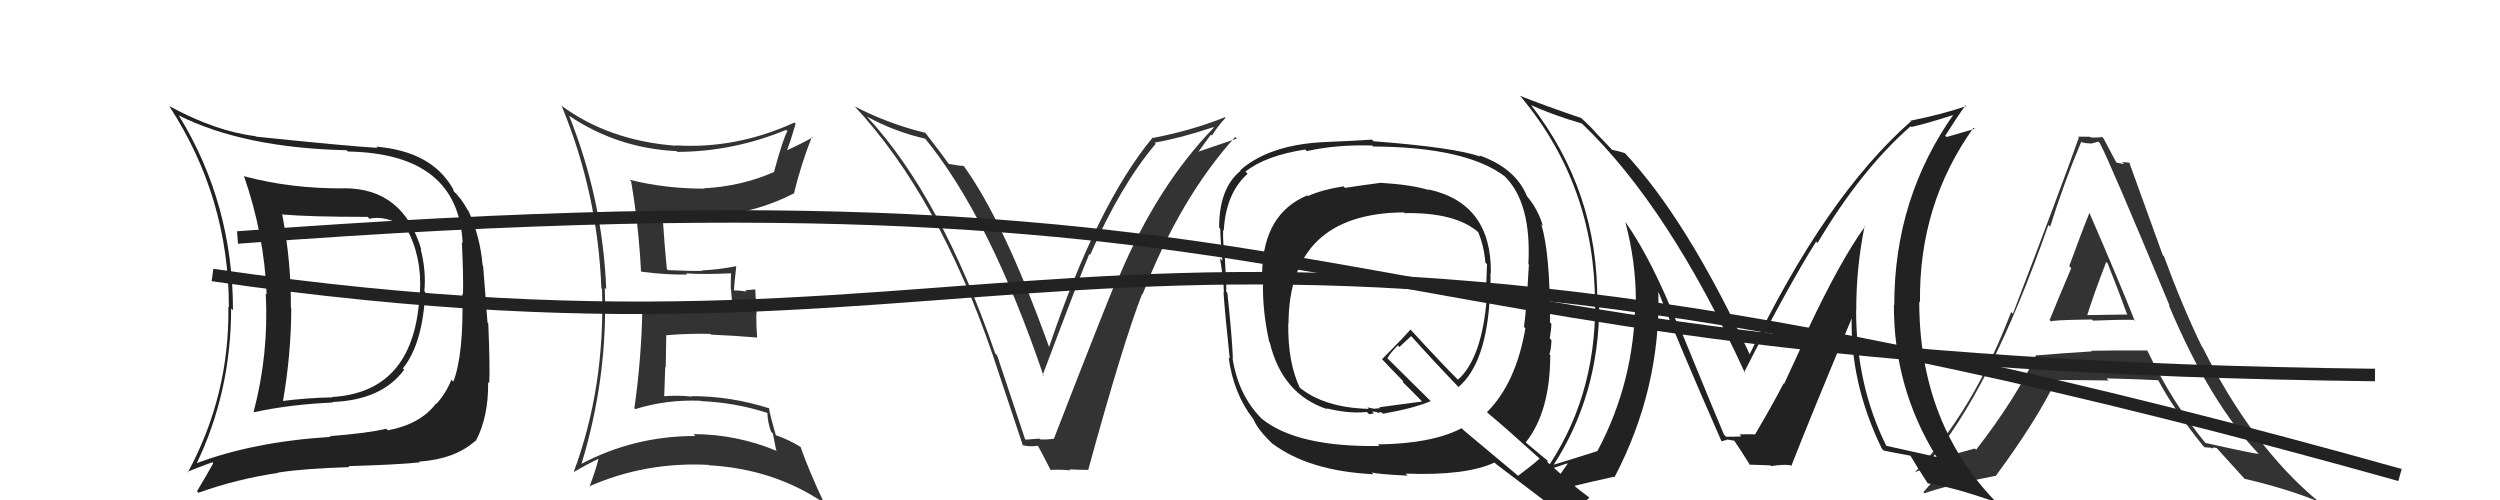
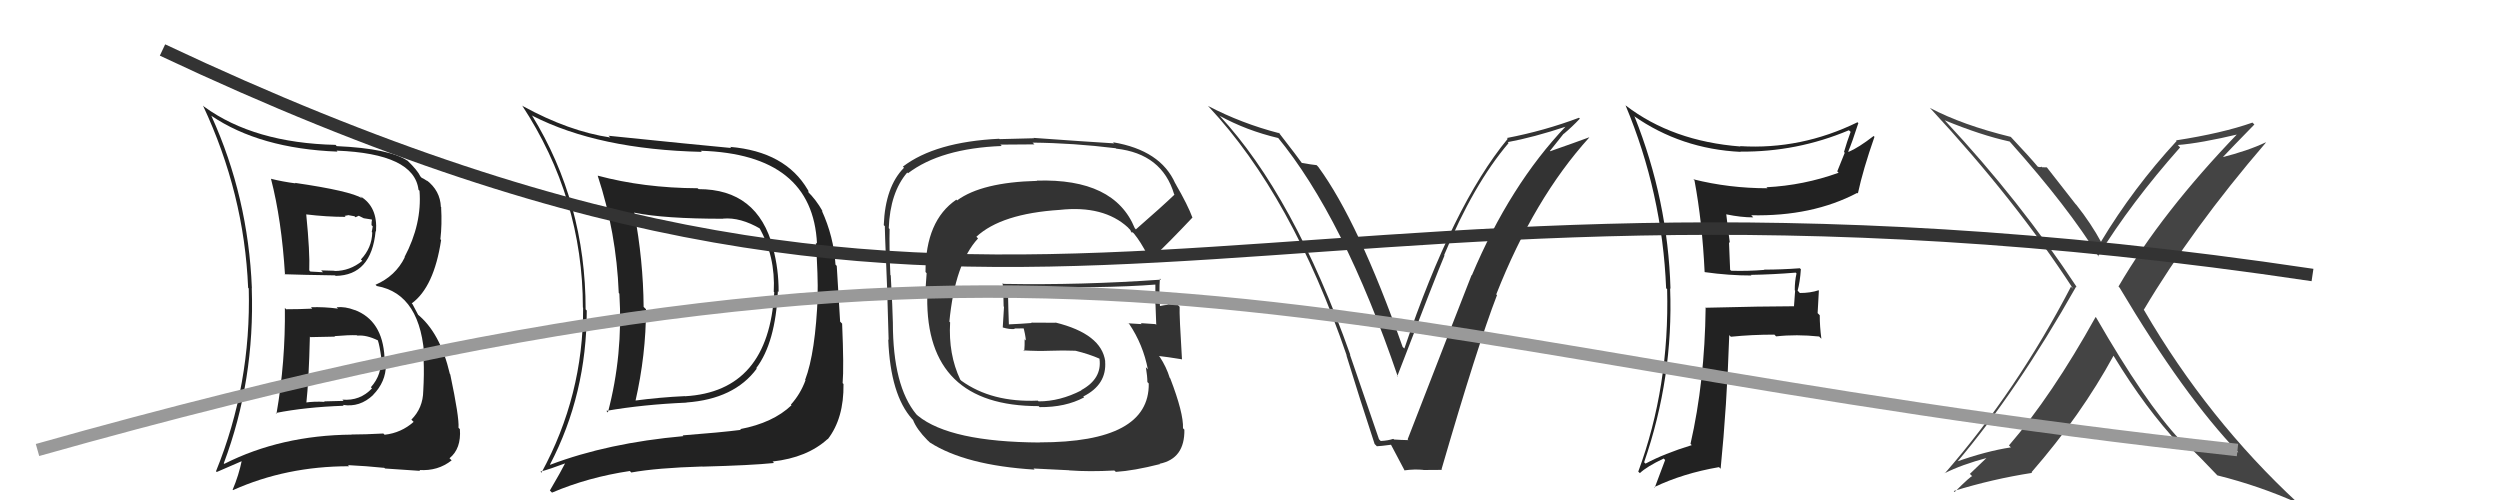
<svg xmlns="http://www.w3.org/2000/svg" width="200" height="40" viewBox="0,0,200,40">
-   <path fill="#333" d="M82.13 35.24L82.00 35.12L79.77 28.43L79.62 28.28Q75.28 15.71 69.34 9.31L69.26 9.24L69.33 9.31Q71.47 10.50 74.06 11.11L74.01 11.05L73.91 10.96Q79.17 17.35 83.50 30.11L83.49 30.09L83.41 30.01Q86.46 21.91 87.15 20.31L87.21 20.37L87.22 20.38Q89.65 14.81 92.46 11.50L92.30 11.34L92.37 11.41Q94.45 11.05 97.07 10.17L97.15 10.25L97.11 10.21Q92.59 14.86 89.54 22.10L89.47 22.03L89.47 22.02Q87.99 25.61 84.30 35.13L84.42 35.24L84.28 35.10Q83.78 35.18 83.21 35.15L83.13 35.06L83.16 35.09Q82.63 35.14 82.06 35.17ZM87.06 37.59L87.12 37.64L87.06 37.58Q89.81 27.54 91.37 23.51L91.43 23.57L91.41 23.54Q94.40 15.84 98.81 10.96L98.96 11.11L98.94 11.09Q97.88 11.44 95.79 12.16L95.83 12.20L96.87 10.77L96.95 10.85Q97.43 10.08 98.04 9.43L98.03 9.41L97.99 9.38Q95.27 10.46 92.26 11.03L92.24 11.01L92.22 11.00Q87.81 16.29 83.93 27.75L83.90 27.73L83.92 27.74Q80.27 17.62 77.07 13.24L77.09 13.26L77.11 13.28Q76.79 13.27 75.92 13.12L75.89 13.09L75.84 13.03Q75.56 12.61 73.97 10.55L74.04 10.63L74.05 10.63Q71.09 9.92 68.39 8.52L68.29 8.42L68.31 8.44Q75.05 15.64 79.43 28.43L79.29 28.29L79.43 28.43Q80.65 32.09 81.84 35.67L81.70 35.53L81.76 35.59Q82.24 35.77 83.08 35.66L82.90 35.47L82.98 35.56Q83.39 36.31 84.07 37.64L84.12 37.68L84.03 37.59Q84.90 37.55 85.62 37.63L85.51 37.51L85.54 37.55Q86.31 37.59 87.07 37.59Z" />
-   <path fill="#333" d="M45.62 9.37L45.64 9.39L45.48 9.23Q49.36 11.86 54.12 12.09L54.11 12.08L54.19 12.15Q58.63 12.14 62.89 10.39L63.06 10.56L63.00 10.49Q62.68 10.97 61.92 13.75L62.04 13.88L61.92 13.76Q59.30 14.91 56.33 15.06L56.21 14.94L56.36 15.09Q53.25 15.10 50.36 14.38L50.40 14.42L50.49 14.51Q51.09 18.04 51.28 21.69L51.21 21.62L51.33 21.74Q53.37 22.00 54.97 21.96L54.92 21.91L54.89 21.87Q56.20 21.97 58.60 21.86L58.50 21.76L58.49 21.75Q58.46 22.40 58.46 23.09L58.48 23.11L58.59 24.55L58.51 24.47Q56.06 24.41 51.26 24.49L51.27 24.50L51.39 24.63Q51.32 28.66 50.75 32.66L50.76 32.67L50.82 32.73Q53.31 31.95 56.05 32.06L56.08 32.09L56.08 32.09Q58.82 32.20 61.41 33.04L61.35 32.98L61.39 33.03Q61.41 33.77 61.68 34.53L61.83 34.68L62.09 36.00L62.16 36.08Q58.91 34.73 55.48 34.73L55.63 34.88L55.63 34.88Q50.75 34.87 46.49 37.12L46.50 37.13L46.51 37.14Q48.65 30.14 48.38 23.02L48.55 23.19L48.50 23.14Q48.21 15.96 45.54 9.29ZM45.84 37.69L45.90 37.75L45.91 37.76Q47.16 37.03 47.92 36.69L47.94 36.70L47.89 36.66Q47.72 37.43 47.15 38.96L47.14 38.95L47.11 38.92Q51.63 36.93 56.69 37.19L56.78 37.28L56.71 37.22Q61.88 37.51 65.88 40.21L65.98 40.31L65.96 40.30Q64.72 37.69 64.04 35.74L64.02 35.73L64.04 35.75Q63.07 35.16 62.08 34.82L62.05 34.78L62.06 34.80Q61.65 33.40 61.50 32.60L61.53 32.63L61.58 32.68Q58.50 31.69 55.34 31.69L55.29 31.64L55.38 31.73Q54.10 31.60 52.96 31.71L53.14 31.89L53.13 31.88Q53.18 30.56 53.22 29.34L53.26 29.39L53.30 26.83L53.28 26.82Q55.04 26.67 56.83 26.71L56.82 26.70L56.89 26.77Q58.75 26.85 60.54 27.00L60.47 26.93L60.57 27.03Q60.50 26.08 60.50 25.13L60.53 25.15L60.42 23.15L59.62 23.22L59.72 23.32Q59.14 23.23 58.68 23.23L58.82 23.37L58.71 23.26Q58.75 22.61 58.90 21.32L58.95 21.37L58.88 21.30Q57.34 21.59 56.16 21.63L56.10 21.57L56.21 21.67Q55.27 21.69 53.44 21.61L53.30 21.47L53.35 21.52Q53.19 20.03 53.00 17.21L53.04 17.25L53.06 17.27Q54.18 17.47 55.17 17.47L55.05 17.35L55.09 17.40Q59.80 17.38 63.49 15.48L63.60 15.59L63.51 15.50Q64.08 13.14 64.96 10.93L64.95 10.92L65.02 10.99Q63.61 11.75 62.77 12.10L62.72 12.05L62.89 12.21Q63.20 11.45 63.65 9.89L63.48 9.72L63.56 9.80Q58.91 11.93 54.04 11.63L53.98 11.56L54.08 11.66Q48.69 11.26 44.84 8.40L44.82 8.38L44.95 8.52Q47.81 15.44 48.11 23.06L48.16 23.11L48.16 23.11Q48.42 30.97 45.90 37.75Z" />
-   <path fill="#222" d="M110.36 14.59L110.44 14.67L110.40 14.63Q108.55 14.88 107.60 15.03L107.52 14.94L107.48 14.91Q105.85 15.15 104.64 15.68L104.71 15.76L104.59 15.63Q101.08 17.08 100.97 21.76L100.98 21.77L101.08 21.87Q100.89 24.43 101.54 27.36L101.70 27.52L101.58 27.39Q102.58 31.56 106.20 32.74L106.01 32.55L106.14 32.67Q107.91 33.11 109.35 32.96L109.53 33.14L109.92 33.07L109.77 32.92Q109.97 32.93 110.16 32.97L110.21 33.02L110.22 33.03Q110.35 33.01 110.50 32.97L110.64 33.10L110.63 33.10Q113.09 32.67 114.46 32.09L114.61 32.24L111.03 28.70L110.99 28.66Q111.22 28.24 111.83 27.63L111.95 27.76L112.90 26.88L112.77 26.75Q114.65 28.85 116.63 30.91L116.68 30.96L116.68 30.96Q118.92 29.05 119.19 23.68L119.26 23.75L119.24 23.74Q119.24 22.75 119.24 21.84L119.27 21.86L119.27 21.86Q119.34 16.26 114.27 15.15L114.27 15.15L114.33 15.21Q112.90 14.77 110.39 14.62ZM123.11 36.63L123.23 36.75L123.17 36.69Q122.63 37.18 121.45 38.06L121.47 38.08L117.13 34.45L116.93 34.26Q114.50 35.51 110.23 35.55L110.28 35.61L110.36 35.68Q103.80 35.78 100.98 33.53L100.89 33.44L100.92 33.48Q99.06 31.61 98.60 28.64L98.64 28.68L98.63 28.67Q98.57 27.01 98.19 23.43L98.07 23.31L98.10 23.35Q98.12 22.64 98.00 20.89L97.98 20.87L98.01 20.89Q97.81 19.29 97.85 18.41L97.96 18.52L97.90 18.46Q98.06 15.47 99.81 13.90L99.74 13.83L99.64 13.73Q101.22 12.46 104.42 11.96L104.43 11.97L104.55 12.09Q106.87 11.56 109.77 11.64L109.77 11.64L109.85 11.72Q117.28 11.76 120.40 14.12L120.38 14.11L120.37 14.10Q122.53 16.22 122.27 21.13L122.43 21.29L122.31 21.18Q122.11 24.82 121.92 26.15L122.01 26.24L122.03 26.26Q121.28 30.65 118.96 32.97L119.02 33.04L119.07 33.08Q120.41 34.19 123.15 36.67ZM118.33 12.43L118.45 12.55L118.43 12.53Q116.40 11.80 109.89 11.30L109.88 11.29L109.76 11.17Q108.44 11.26 105.66 11.38L105.70 11.42L105.67 11.38Q101.47 11.64 99.22 13.62L99.29 13.69L99.26 13.65Q97.53 15.04 97.53 18.20L97.63 18.31L97.62 18.30Q97.63 19.15 97.79 20.86L97.61 20.68L97.60 20.67Q97.91 22.54 97.91 23.42L97.85 23.36L97.88 23.40Q98.00 25.11 98.38 28.69L98.47 28.78L98.29 28.60Q98.68 31.50 100.28 33.55L100.30 33.58L100.29 33.57Q100.64 34.41 101.86 35.56L101.88 35.58L101.80 35.49Q104.71 37.68 109.88 37.94L109.85 37.91L109.73 37.79Q110.22 37.94 112.62 38.05L112.59 38.03L112.45 37.89Q117.28 38.07 119.56 37.00L119.69 37.13L119.68 37.12Q120.46 37.71 125.18 41.29L125.12 41.23L125.30 41.41Q125.86 40.82 127.15 39.83L127.19 39.87L127.04 39.72Q126.32 39.20 125.52 38.51L125.41 38.40L123.78 36.96L123.82 36.84L123.93 36.95Q123.32 36.46 122.10 35.43L122.19 35.51L122.06 35.39Q124.02 32.93 124.02 28.40L123.94 28.32L123.95 28.33Q124.08 28.05 124.12 27.21L124.02 27.11L123.98 27.07Q124.11 26.32 124.11 25.90L124.00 25.79L124.00 25.80Q124.02 20.29 123.30 17.93L123.30 17.94L123.43 18.07Q123.06 16.78 122.18 15.72L122.08 15.62L122.16 15.70Q121.25 13.45 118.32 12.42ZM112.35 17.04L112.40 17.08L112.37 17.05Q116.44 16.98 118.27 18.58L118.23 18.54L118.25 18.56Q118.72 19.67 118.83 21.01L118.92 21.09L118.96 21.14Q118.93 22.28 118.85 23.65L119.03 23.83L118.95 23.76Q118.57 28.66 116.63 30.38L116.66 30.40L116.65 30.39Q115.32 29.07 112.81 26.33L112.79 26.31L112.84 26.36Q112.13 27.17 110.57 28.73L110.42 28.58L110.40 28.56Q110.99 29.20 112.14 30.38L112.26 30.50L112.21 30.56L112.15 30.50Q112.69 31.01 113.72 32.07L113.71 32.07L113.77 32.12Q112.66 32.27 110.34 32.58L110.41 32.65L109.93 32.70L109.40 32.59L109.52 32.75L109.48 32.71Q105.92 32.61 103.94 30.98L104.07 31.10L103.98 31.01Q103.02 28.99 103.06 25.87L102.97 25.78L103.08 25.89Q103.13 17.07 112.31 16.99Z" />
-   <path fill="#333" d="M163.92 25.55L164.08 25.71L164.10 25.73Q163.97 25.60 167.36 25.56L167.32 25.53L167.44 25.65Q169.64 25.56 170.70 25.59L170.75 25.65L170.79 25.69Q169.59 22.65 167.15 17.02L167.23 17.10L167.16 17.02Q166.58 18.43 165.54 21.28L165.58 21.33L165.70 21.45Q164.54 24.19 163.97 25.60ZM171.90 28.16L171.76 28.02L171.78 28.04Q169.52 28.02 167.31 28.06L167.29 28.05L167.35 28.11Q165.21 28.24 162.92 28.43L162.76 28.27L162.89 28.40Q161.33 31.79 158.09 35.98L158.04 35.93L158.00 35.88Q155.47 36.55 154.10 37.05L154.04 36.99L154.17 37.12Q159.19 31.37 163.87 18.00L163.86 17.99L164.01 18.14Q165.13 14.58 166.50 11.34L166.47 11.31L166.55 11.39Q166.94 11.48 167.28 11.48L167.29 11.49L167.86 11.33L167.99 11.46Q168.73 12.81 173.57 24.46L173.49 24.39L173.49 24.38Q176.81 32.28 180.81 36.43L180.76 36.37L180.69 36.31Q180.31 36.30 176.42 35.43L176.45 35.45L176.46 35.47Q173.77 32.20 171.79 28.05ZM176.39 35.81L176.36 35.78L176.89 35.82L176.96 35.89Q177.04 35.74 177.34 35.85L177.34 35.85L177.35 35.86Q177.75 36.30 179.58 38.32L179.63 38.37L179.56 38.30Q183.14 39.14 185.54 40.16L185.67 40.29L185.53 40.16Q180.20 35.78 176.21 27.79L176.16 27.74L176.15 27.73Q174.57 24.47 173.12 20.51L173.02 20.41L170.33 12.97L170.39 13.02Q170.00 12.97 169.77 12.97L169.92 13.13L169.25 12.99L169.36 13.10Q169.01 12.44 168.28 11.07L168.09 10.88L168.18 10.96Q167.71 11.03 167.25 10.99L167.26 11.00L167.20 10.94Q166.77 10.93 166.24 10.93L166.30 10.99L166.31 11.00Q164.92 14.93 161.03 25.10L161.02 25.09L160.89 24.96Q157.83 32.98 153.19 37.78L153.27 37.86L153.20 37.78Q154.19 37.33 156.21 36.72L156.26 36.77L156.20 36.71Q155.43 37.58 153.87 39.37L153.92 39.42L153.96 39.46Q155.70 38.84 159.62 38.07L159.63 38.09L159.64 38.10Q162.94 33.63 164.50 30.39L164.61 30.50L164.51 30.40Q166.37 30.40 168.69 30.44L168.60 30.35L168.53 30.27Q171.30 30.34 172.67 30.42L172.74 30.48L172.65 30.40Q173.88 32.73 176.24 35.66ZM168.57 21.02L168.54 21.00L168.61 21.07Q169.43 23.11 170.19 25.20L170.16 25.16L166.90 25.21L166.96 25.28Q167.43 23.73 168.50 20.95Z" />
-   <path fill="#222" d="M149.20 18.10L149.19 18.09L149.21 18.11Q147.29 20.73 144.63 26.36L144.70 26.44L142.73 30.71L142.69 30.67Q141.74 32.50 140.41 34.74L140.45 34.79L140.49 34.82Q140.83 34.71 139.16 34.75L139.18 34.77L139.30 34.89Q139.35 34.94 138.10 34.94L138.05 34.90L137.91 34.75Q137.33 33.41 134.40 26.25L134.39 26.25L134.28 26.14Q132.18 20.83 130.08 17.83L129.99 17.73L130.03 17.78Q130.87 20.94 130.87 24.10L130.80 24.02L130.82 24.04Q130.77 30.51 127.80 36.07L127.84 36.11L127.81 36.08Q126.55 36.49 124.19 37.21L124.11 37.13L124.24 37.27Q127.94 31.60 127.94 24.36L127.80 24.22L127.78 24.20Q127.88 15.36 122.48 8.40L122.37 8.29L122.49 8.41Q124.19 9.19 126.55 9.88L126.47 9.80L126.56 9.89Q133.52 16.55 139.61 29.87L139.66 29.91L139.53 29.78Q143.08 22.83 145.29 19.33L145.41 19.45L145.40 19.44Q148.89 13.57 152.85 10.10L152.79 10.04L152.91 10.16Q154.13 9.89 156.49 9.13L156.49 9.14L156.38 9.02Q151.54 15.79 151.54 24.40L151.42 24.28L151.51 24.37Q151.49 31.01 154.91 36.53L154.95 36.57L154.94 36.56Q153.63 36.27 150.89 35.66L150.92 35.69L150.92 35.70Q148.49 30.83 148.49 24.86L148.48 24.84L148.50 24.86Q148.49 21.43 149.17 18.08ZM150.55 35.90L150.71 36.06L150.69 36.04Q151.42 36.20 152.87 36.46L152.77 36.36L152.79 36.38Q153.22 37.13 154.18 38.61L154.15 38.58L154.23 38.67Q156.24 38.96 159.70 40.18L159.75 40.23L159.83 40.31Q153.54 33.94 153.54 24.12L153.58 24.16L153.60 24.17Q153.50 16.35 157.88 10.22L157.97 10.31L155.73 10.96L155.62 10.86Q156.61 9.29 157.25 8.42L157.33 8.49L157.32 8.48Q155.45 9.13 152.83 9.66L152.92 9.75L152.87 9.71Q146.03 15.73 139.98 28.33L140.05 28.40L139.97 28.33Q134.92 17.49 129.97 12.23L129.99 12.26L129.99 12.25Q129.53 12.10 128.96 11.98L129.01 12.03L127.63 10.58L127.69 10.64Q127.18 10.05 126.49 9.44L126.56 9.51L126.49 9.44Q123.38 8.38 121.59 7.66L121.57 7.64L121.70 7.77Q127.60 14.89 127.60 24.30L127.67 24.36L127.61 24.30Q127.66 31.97 123.51 37.83L123.44 37.76L123.43 37.75Q124.08 37.49 125.37 37.07L125.39 37.09L125.41 37.10Q125.24 37.31 123.83 39.41L123.94 39.51L123.87 39.45Q125.61 38.90 129.12 38.14L129.13 38.16L129.16 38.18Q132.86 31.11 132.67 23.35L132.83 23.51L132.67 23.34Q134.25 27.40 137.71 35.28L137.74 35.31L137.75 35.31Q137.94 35.21 138.17 35.21L138.11 35.15L138.76 35.26L138.73 35.24Q139.23 35.96 140.03 37.25L139.98 37.20L139.94 37.17Q141.64 37.23 141.64 37.23L141.57 37.16L141.70 37.29Q142.58 37.14 143.22 37.21L143.21 37.20L143.30 37.29Q144.87 33.27 148.22 25.27L148.26 25.30L148.14 25.19Q147.96 30.57 150.55 35.90Z" />
-   <path fill="#222" d="M27.53 15.05L27.51 15.04L27.55 15.07Q23.28 15.10 19.58 14.11L19.55 14.09L19.50 14.04Q21.14 18.72 21.33 23.55L21.23 23.45L21.26 23.48Q21.51 28.34 20.29 32.95L20.21 32.86L20.33 32.98Q23.13 32.36 26.63 32.20L26.67 32.24L26.59 32.16Q30.55 32.01 32.34 29.57L32.35 29.59L32.23 29.47Q33.83 27.49 34.02 23.37L34.07 23.43L33.95 23.30Q34.10 21.63 33.65 19.92L33.71 19.98L33.71 19.98Q32.26 15.06 27.54 15.06ZM15.61 37.05L15.76 37.21L15.70 37.14Q18.49 31.37 18.49 24.67L18.61 24.79L18.64 24.82Q18.63 16.29 14.33 9.28L14.29 9.24L14.27 9.22Q19.47 11.83 27.73 12.02L27.84 12.13L27.83 12.12Q36.67 12.28 37.01 19.44L36.97 19.40L36.95 19.38Q37.08 22.09 37.04 23.54L37.10 23.60L36.99 23.49Q37.10 28.36 36.27 30.53L36.22 30.49L36.11 30.38Q35.68 31.46 34.92 32.30L35.05 32.43L34.89 32.27Q33.65 33.93 31.02 34.43L31.06 34.46L30.90 34.30Q29.39 34.66 26.38 34.89L26.49 34.99L26.44 34.95Q20.25 35.34 15.64 37.09ZM33.63 37.03L33.52 36.93L33.53 36.93Q36.41 36.73 38.05 35.25L38.08 35.27L38.07 35.27Q39.09 33.32 39.05 30.57L39.13 30.65L39.14 30.67Q39.21 29.37 39.06 25.86L39.00 25.80L38.65 21.26L38.61 21.23Q38.42 18.94 37.47 16.85L37.56 16.94L37.40 16.78Q36.92 15.88 36.23 15.23L36.30 15.30L36.24 15.09L36.21 15.06Q34.52 12.11 30.10 11.73L30.23 11.86L30.20 11.83Q27.48 11.66 20.48 10.93L20.51 10.97L20.43 10.89Q17.23 10.50 13.53 8.48L13.57 8.52L13.54 8.49Q18.31 15.81 18.31 24.57L18.34 24.60L18.27 24.53Q18.37 31.63 15.02 37.80L15.06 37.84L14.98 37.75Q15.65 37.47 16.98 36.98L16.93 36.93L17.06 37.06Q16.64 37.82 15.76 39.30L15.78 39.32L15.88 39.42Q18.90 38.33 22.25 37.83L22.13 37.71L22.22 37.81Q24.30 37.48 27.95 37.37L28.00 37.42L27.88 37.29Q31.76 37.18 33.58 36.99ZM33.60 23.33L33.58 23.32L33.58 23.32Q33.26 31.37 26.56 31.76L26.62 31.81L26.60 31.79Q24.58 31.82 22.52 32.09L22.60 32.17L22.62 32.19Q23.30 28.30 23.30 24.65L23.25 24.59L23.27 24.61Q23.30 20.95 22.57 17.11L22.47 17.00L22.62 17.16Q24.73 17.35 29.41 17.35L29.59 17.53L29.55 17.50Q30.78 17.20 32.42 18.16L32.56 18.30L32.50 18.23Q33.75 20.48 33.60 23.33Z" />
-   <path d="M19 19 C112 12,102 29,190 30" stroke="#222" fill="none" />
-   <path d="M17 22 C86 32,85 8,192 38" stroke="#222" fill="none" />
+   <path fill="#444" d="M167.78 25.49L167.64 25.35L167.65 25.36Q164.14 31.67 160.72 35.63L160.73 35.65L160.87 35.79Q158.89 36.09 156.45 36.96L156.50 37.01L156.51 37.03Q161.34 31.34 166.09 22.93L166.22 23.05L166.15 22.98Q161.61 16.08 155.63 9.68L155.59 9.64L155.57 9.62Q158.48 10.82 160.76 11.32L160.74 11.29L160.86 11.42Q165.46 16.58 167.90 20.54L167.97 20.61L167.85 20.49Q170.49 16.21 174.41 11.79L174.26 11.64L174.22 11.60Q175.99 11.47 179.19 10.71L179.18 10.70L179.09 10.61Q172.94 16.98 169.48 22.92L169.60 23.05L169.56 23.00Q174.70 31.65 179.08 36.21L179.05 36.19L179.06 36.19Q176.47 35.40 174.37 35.17L174.36 35.15L174.38 35.17Q171.61 32.21 167.69 25.40ZM174.40 35.61L174.34 35.55L174.43 35.64Q174.63 35.57 175.08 35.68L175.04 35.64L175.18 35.78Q175.85 36.41 177.37 38.01L177.36 38.01L177.39 38.03Q180.79 38.88 183.83 40.25L183.75 40.17L183.83 40.24Q176.63 33.58 171.53 24.82L171.55 24.84L171.50 24.79Q175.37 18.27 181.27 11.41L181.34 11.49L181.25 11.39Q179.83 12.07 177.66 12.61L177.67 12.61L177.73 12.67Q178.60 11.75 180.35 9.96L180.19 9.80L180.19 9.81Q177.77 10.66 174.08 11.23L174.13 11.28L174.13 11.28Q170.66 15.04 168.07 19.35L168.11 19.39L168.10 19.38Q167.29 17.88 166.11 16.39L166.04 16.32L163.75 13.39L163.36 13.38L163.31 13.33Q163.24 13.41 163.01 13.33L163.03 13.36L163.07 13.39Q162.36 12.54 160.88 10.97L160.75 10.84L160.86 10.95Q156.98 10.00 154.39 8.63L154.53 8.78L154.44 8.68Q161.27 16.05 165.84 23.09L165.78 23.04L165.68 22.93Q161.34 31.27 155.59 37.86L155.51 37.77L155.59 37.85Q156.90 37.18 159.03 36.61L158.99 36.57L157.59 37.91L157.78 38.10Q157.71 38.03 156.37 39.36L156.35 39.34L156.30 39.28Q159.41 38.32 162.57 37.83L162.50 37.76L162.52 37.78Q166.49 33.22 169.08 28.46L169.12 28.51L169.10 28.49Q171.68 32.73 174.38 35.59Z" />
+   <path fill="#333" d="M110.39 35.21L110.32 35.14L107.99 28.36L108.03 28.40Q103.50 15.65 97.56 9.25L97.71 9.40L97.55 9.25Q99.70 10.44 102.29 11.05L102.34 11.10L102.17 10.93Q107.49 17.39 111.83 30.14L111.65 29.97L111.78 30.10Q114.88 22.04 115.56 20.44L115.48 20.35L115.53 20.41Q117.87 14.75 120.69 11.44L120.71 11.46L120.62 11.37Q122.68 10.99 125.30 10.12L125.33 10.15L125.28 10.09Q120.80 14.79 117.75 22.02L117.75 22.02L117.73 22.00Q116.30 25.64 112.61 35.15L112.71 35.26L112.66 35.21Q112.09 35.20 111.52 35.16L111.49 35.13L111.46 35.11Q111.03 35.25 110.46 35.28ZM115.37 37.61L115.42 37.66L115.32 37.55Q118.20 27.64 119.76 23.61L119.67 23.52L119.70 23.55Q122.72 15.88 127.14 11.00L127.18 11.04L127.12 10.99Q126.10 11.37 124.01 12.10L123.99 12.08L125.09 10.70L125.10 10.71Q125.78 10.14 126.39 9.49L126.45 9.55L126.32 9.42Q123.56 10.46 120.55 11.04L120.57 11.06L120.62 11.10Q116.23 16.42 112.35 27.88L112.29 27.83L112.21 27.75Q108.67 17.73 105.47 13.36L105.35 13.23L105.32 13.21Q104.99 13.18 104.12 13.03L104.10 13.01L104.23 13.15Q103.87 12.63 102.27 10.57L102.43 10.73L102.35 10.66Q99.33 9.88 96.63 8.47L96.67 8.51L96.71 8.55Q103.36 15.66 107.74 28.45L107.58 28.30L107.71 28.42Q108.79 31.94 109.97 35.52L110.05 35.60L110.15 35.70Q110.45 35.69 111.28 35.58L111.26 35.55L111.27 35.56Q111.69 36.33 112.38 37.66L112.40 37.68L112.35 37.63Q113.15 37.52 113.87 37.59L113.77 37.49L113.87 37.60Q114.59 37.59 115.35 37.59Z" />
+   <path fill="#222" d="M136.46 21.85L136.51 21.90L136.38 21.77Q138.29 22.04 140.12 22.04L140.00 21.93L140.07 21.99Q141.83 21.96 143.66 21.81L143.70 21.85L143.72 21.88Q143.58 22.49 143.58 23.22L143.61 23.25L143.52 24.49L143.53 24.50Q141.17 24.50 136.41 24.62L136.53 24.73L136.45 24.65Q136.38 30.52 135.24 35.51L135.26 35.53L135.34 35.61Q133.13 36.29 131.64 37.09L131.52 36.97L131.53 36.98Q133.88 30.19 133.61 23.07L133.69 23.14L133.64 23.10Q133.43 16.00 130.77 9.34L130.71 9.28L130.71 9.28Q134.49 11.92 139.25 12.15L139.17 12.07L139.23 12.13Q143.76 12.17 147.91 10.42L148.00 10.50L148.05 10.55Q147.75 11.36 147.52 12.16L147.58 12.22L146.98 13.71L147.09 13.82Q144.29 14.83 141.32 14.98L141.29 14.96L141.40 15.06Q138.32 15.06 135.46 14.34L135.52 14.39L135.56 14.44Q136.18 17.76 136.37 21.76ZM148.66 9.83L148.69 9.87L148.60 9.78Q144.08 11.99 139.21 11.69L139.08 11.56L139.24 11.72Q133.79 11.30 130.06 8.44L130.00 8.38L130.04 8.42Q132.98 15.44 133.29 23.05L133.33 23.10L133.37 23.13Q133.57 30.95 131.06 37.73L131.05 37.72L131.19 37.85Q131.73 37.33 133.10 36.68L133.06 36.64L133.21 36.80Q132.95 37.49 132.38 39.01L132.36 38.99L132.34 38.97Q134.63 37.87 137.52 37.37L137.64 37.49L137.65 37.50Q138.15 32.52 138.34 26.81L138.33 26.80L138.47 26.94Q140.12 26.77 141.95 26.77L142.09 26.91L142.09 26.91Q143.70 26.73 145.53 26.92L145.67 27.06L145.71 27.10Q145.58 26.13 145.58 25.22L145.41 25.05L145.51 23.25L145.49 23.22Q144.83 23.44 143.99 23.44L143.98 23.43L143.81 23.25Q144.00 22.57 144.07 21.54L143.98 21.45L143.99 21.46Q142.54 21.57 141.13 21.57L141.24 21.68L141.16 21.59Q139.86 21.70 138.49 21.66L138.41 21.58L138.32 19.36L138.39 19.44Q138.22 18.20 138.10 17.13L138.28 17.31L138.12 17.15Q139.27 17.39 140.26 17.39L140.16 17.28L140.09 17.22Q144.97 17.33 148.58 15.43L148.63 15.48L148.63 15.48Q149.04 13.57 149.96 10.94L149.98 10.97L149.89 10.88Q148.69 11.81 147.89 12.15L147.95 12.21L147.86 12.12Q148.17 11.40 148.67 9.84Z" />
+   <path fill="#333" d="M90.73 18.20L90.90 18.38L90.78 18.25Q89.15 14.26 82.95 14.45L82.95 14.46L82.96 14.47Q78.55 14.58 76.57 16.03L76.59 16.06L76.51 15.97Q74.04 17.65 74.04 21.76L74.13 21.86L74.01 23.60L74.18 23.77Q74.07 32.49 83.09 32.49L83.07 32.47L83.17 32.57Q85.24 32.59 86.73 31.79L86.58 31.64L86.66 31.72Q88.56 30.77 88.41 28.90L88.24 28.73L88.42 28.91Q88.12 26.71 84.43 25.80L84.45 25.82L82.50 25.81L82.53 25.84Q81.65 25.91 80.70 25.95L80.69 25.94L80.71 25.96Q80.67 24.97 80.63 23.06L80.66 23.09L80.49 22.93Q88.32 23.10 92.51 22.76L92.34 22.59L92.43 22.68Q92.43 23.56 92.43 24.36L92.44 24.36L92.44 24.37Q92.47 25.19 92.50 25.99L92.34 25.83L92.44 25.93Q91.26 25.85 91.26 25.85L91.29 25.88L91.34 25.93Q89.89 25.85 90.27 25.85L90.26 25.84L90.34 25.92Q91.45 27.57 91.83 29.55L91.76 29.47L91.67 29.38Q91.79 30.11 91.79 30.57L91.84 30.61L91.90 30.68Q91.97 35.39 83.17 35.39L83.18 35.40L83.18 35.40Q76.02 35.36 73.43 33.26L73.40 33.23L73.31 33.15Q71.43 30.88 71.43 25.82L71.40 25.78L71.43 25.82Q71.41 24.73 71.26 22.03L71.35 22.12L71.23 22.00Q71.13 19.69 71.17 18.32L71.09 18.24L71.10 18.25Q71.21 15.40 72.58 13.80L72.55 13.77L72.64 13.86Q75.26 11.87 80.14 11.68L80.03 11.57L82.75 11.55L82.61 11.41Q85.84 11.44 89.26 11.86L89.19 11.79L89.29 11.89Q92.97 12.30 93.93 15.54L93.88 15.49L93.96 15.57Q92.97 16.52 90.87 18.35ZM92.26 20.53L92.25 20.40L92.34 20.50Q93.52 19.39 95.39 17.41L95.32 17.35L95.40 17.42Q95.03 16.41 94.04 14.70L94.17 14.83L94.02 14.67Q92.85 12.02 89.04 11.38L89.12 11.46L89.14 11.47Q86.99 11.34 82.68 11.03L82.72 11.06L79.97 11.13L79.93 11.10Q74.82 11.35 72.23 13.33L72.18 13.28L72.32 13.42Q70.82 14.93 70.70 18.01L70.82 18.13L70.80 18.11Q70.74 17.59 70.97 23.07L71.01 23.12L70.97 23.07Q71.01 24.45 71.09 27.19L71.05 27.15L71.06 27.16Q71.23 31.59 72.98 33.53L73.05 33.60L73.04 33.59Q73.33 34.34 74.20 35.22L74.29 35.30L74.39 35.40Q77.25 37.23 82.77 37.57L82.68 37.48L85.52 37.62L85.53 37.63Q87.13 37.75 89.15 37.64L89.29 37.77L89.27 37.75Q90.70 37.66 92.79 37.13L92.83 37.16L92.77 37.10Q94.79 36.69 94.75 34.37L94.60 34.22L94.64 34.26Q94.69 33.05 93.62 30.27L93.68 30.33L93.58 30.23Q93.31 29.35 92.78 28.55L92.68 28.45L92.71 28.48Q93.35 28.55 94.53 28.74L94.53 28.74L94.56 28.77Q94.34 25.23 94.37 24.55L94.33 24.50L94.19 24.36Q93.81 24.36 93.39 24.32L93.57 24.51L93.44 24.38Q93.13 24.41 92.75 24.49L92.69 24.43L92.80 24.54Q92.72 23.35 92.79 22.28L92.89 22.38L92.88 22.37Q86.56 22.82 80.28 22.71L80.21 22.65L80.21 22.65Q80.29 23.60 80.29 24.51L80.32 24.55L80.22 26.19L80.23 26.20Q80.76 26.36 81.18 26.32L81.15 26.28L81.14 26.28Q81.56 26.27 82.01 26.27L82.04 26.30L81.85 26.11Q82.03 26.75 82.07 27.24L81.93 27.10L81.97 27.14Q81.98 27.61 81.94 28.10L81.89 28.05L81.86 28.03Q83.00 28.10 84.03 28.06L83.94 27.98L84.03 28.06Q85.02 28.02 86.05 28.06L86.07 28.09L86.04 28.06Q87.11 28.32 87.98 28.70L88.02 28.74L87.90 28.66L87.96 28.72Q88.17 30.30 86.50 31.21L86.52 31.24L86.51 31.23Q84.80 32.11 83.09 32.11L83.22 32.24L83.03 32.05Q79.34 32.21 76.91 30.46L76.94 30.49L76.82 30.37Q75.86 28.34 76.01 25.79L76.03 25.81L75.95 25.73Q76.40 21.07 78.24 19.08L78.21 19.04L78.11 18.94Q80.10 17.09 84.79 16.79L84.64 16.64L84.78 16.79Q88.29 16.41 90.24 18.20L90.28 18.25L90.40 18.37Q90.46 18.46 90.57 18.65L90.44 18.52L90.64 18.61L90.72 18.69Q91.25 19.33 91.82 20.44L91.87 20.48L92.11 20.38Z" />
+   <path fill="#222" d="M55.91 15.15L55.88 15.12L55.81 15.06Q51.50 15.04 47.81 14.05L47.86 14.10L47.82 14.07Q49.31 18.60 49.50 23.44L49.50 23.44L49.55 23.49Q49.85 28.39 48.63 33.00L48.51 32.87L48.50 32.87Q51.42 32.36 54.92 32.21L54.88 32.16L54.91 32.20Q58.75 31.92 60.54 29.49L60.66 29.60L60.50 29.45Q62.04 27.41 62.23 23.30L62.32 23.38L62.29 23.35Q62.30 21.54 61.84 19.83L61.86 19.85L61.84 19.82Q60.61 15.13 55.89 15.13ZM43.93 37.09L43.92 37.08L44.00 37.16Q46.94 31.54 46.94 24.84L46.87 24.77L46.85 24.75Q46.85 16.22 42.55 9.22L42.50 9.17L42.61 9.27Q47.89 11.96 56.15 12.15L56.08 12.08L56.06 12.06Q65.02 12.34 65.36 19.50L65.24 19.38L65.27 19.41Q65.45 22.18 65.41 23.62L65.33 23.54L65.42 23.63Q65.24 28.22 64.41 30.39L64.38 30.36L64.44 30.42Q64.03 31.53 63.27 32.37L63.36 32.46L63.32 32.42Q61.84 33.83 59.21 34.33L59.22 34.33L59.27 34.39Q57.62 34.60 54.61 34.83L54.77 34.99L54.68 34.89Q48.63 35.43 44.02 37.18ZM61.82 36.93L61.82 36.94L61.81 36.92Q64.58 36.61 66.21 35.12L66.20 35.11L66.22 35.14Q67.52 33.46 67.48 30.72L67.36 30.60L67.41 30.65Q67.52 29.39 67.37 25.89L67.21 25.73L66.94 21.27L66.84 21.17Q66.70 18.93 65.74 16.84L65.85 16.95L65.81 16.90Q65.27 15.95 64.59 15.30L64.69 15.40L64.65 15.21L64.62 15.18Q62.83 12.13 58.41 11.75L58.56 11.90L58.50 11.84Q55.69 11.58 48.68 10.86L48.85 11.02L48.83 11.00Q45.52 10.51 41.83 8.49L41.77 8.44L41.75 8.41Q46.63 15.84 46.63 24.60L46.71 24.68L46.65 24.62Q46.67 31.65 43.32 37.81L43.35 37.85L43.24 37.73Q43.99 37.53 45.32 37.03L45.39 37.11L45.26 36.97Q44.86 37.76 43.99 39.24L44.05 39.30L44.16 39.41Q47.04 38.18 50.39 37.68L50.50 37.80L50.50 37.80Q52.53 37.43 56.19 37.32L56.09 37.22L56.20 37.33Q60.10 37.23 61.92 37.04ZM61.90 23.34L61.98 23.43L61.94 23.39Q61.50 31.32 54.80 31.70L54.77 31.67L54.79 31.69Q52.82 31.78 50.77 32.05L50.80 32.08L50.83 32.11Q51.68 28.39 51.68 24.74L51.65 24.71L51.49 24.55Q51.46 20.83 50.74 16.99L50.76 17.00L50.78 17.02Q53.16 17.50 57.85 17.50L57.74 17.40L57.83 17.49Q59.23 17.36 60.86 18.32L60.80 18.25L60.71 18.16Q62.05 20.49 61.90 23.34Z" />
+   <path fill="#222" d="M22.77 24.61L22.73 24.57L22.79 24.63Q22.84 28.94 22.12 33.09L22.10 33.08L22.06 33.04Q24.41 32.57 27.50 32.46L27.48 32.44L27.43 32.39Q28.79 32.61 29.85 31.60L29.86 31.61L29.85 31.59Q30.87 30.54 30.87 29.21L30.78 29.12L30.85 29.19Q30.93 28.97 30.89 28.70L30.80 28.61L30.76 28.57Q30.60 25.63 28.36 24.79L28.41 24.84L28.36 24.80Q27.61 24.51 26.93 24.58L26.95 24.60L27.04 24.69Q25.90 24.54 24.87 24.58L24.91 24.62L24.98 24.69Q23.92 24.74 22.89 24.74ZM21.50 14.13L21.61 14.24L21.68 14.31Q22.53 17.60 22.80 21.98L22.77 21.94L22.76 21.94Q24.14 21.99 26.81 22.03L26.86 22.08L26.85 22.07Q29.71 22.03 30.05 18.49L30.08 18.52L30.08 18.52Q30.23 16.54 28.82 15.70L28.92 15.80L28.99 15.87Q28.01 15.27 23.60 14.63L23.56 14.59L23.64 14.67Q22.58 14.53 21.67 14.30ZM17.95 37.11L17.95 37.11L17.90 37.07Q20.40 30.43 20.14 23.04L20.17 23.08L20.15 23.05Q19.86 15.76 16.92 9.29L16.91 9.27L16.89 9.25Q20.78 11.89 27.01 12.13L26.98 12.11L26.93 12.05Q33.13 12.29 33.48 15.18L33.55 15.25L33.56 15.26Q33.77 17.90 32.36 20.57L32.44 20.65L32.38 20.59Q31.64 22.09 30.04 22.78L30.00 22.74L30.14 22.88Q33.74 23.52 33.97 28.88L33.88 28.79L33.89 28.80Q33.94 29.88 33.86 31.29L34.05 31.48L33.86 31.28Q33.84 32.64 32.91 33.57L32.94 33.60L33.09 33.75Q32.10 34.63 30.77 34.78L30.75 34.76L30.67 34.68Q29.19 34.76 28.13 34.76L28.24 34.88L28.14 34.77Q22.47 34.82 17.94 37.11ZM30.64 37.32L30.67 37.34L30.80 37.48Q31.75 37.55 33.62 37.67L33.49 37.54L33.55 37.60Q35.03 37.70 36.13 36.83L36.14 36.84L35.96 36.66Q36.91 35.89 36.79 34.33L36.67 34.21L36.68 34.22Q36.75 33.41 36.02 29.95L35.93 29.85L35.99 29.92Q35.21 26.58 33.35 25.10L33.47 25.22L33.00 24.33L32.94 24.27Q34.72 22.97 35.29 19.20L35.12 19.03L35.23 19.14Q35.37 17.98 35.29 16.57L35.38 16.67L35.27 16.56Q35.22 15.25 34.12 14.41L34.09 14.38L34.21 14.50Q33.85 14.26 33.73 14.22L33.63 14.11L33.64 14.13Q33.41 13.63 32.58 12.83L32.57 12.83L32.63 12.88Q31.17 11.88 26.94 11.69L26.88 11.63L26.85 11.59Q20.33 11.44 16.34 8.54L16.23 8.44L16.24 8.45Q19.54 15.48 19.85 23.02L19.91 23.09L19.90 23.07Q20.10 30.77 17.28 37.70L17.34 37.76L19.44 36.85L19.36 36.77Q19.10 38.04 18.61 39.18L18.59 39.16L18.64 39.21Q22.90 37.30 27.92 37.30L27.86 37.23L27.83 37.21Q29.31 37.28 30.76 37.43ZM28.50 26.76L28.52 26.78L28.59 26.85Q29.31 26.78 30.23 27.23L30.26 27.26L30.23 27.24Q30.36 27.59 30.51 28.66L30.42 28.57L30.45 28.60Q30.60 29.93 29.67 30.98L29.68 30.99L29.76 31.07Q28.80 32.09 27.39 31.97L27.49 32.07L25.93 32.11L25.97 32.15Q25.12 32.10 24.40 32.21L24.41 32.23L24.50 32.32Q24.71 30.40 24.79 26.93L24.88 27.02L24.83 26.97Q25.54 26.96 26.80 26.93L26.81 26.94L26.76 26.89Q27.95 26.79 28.56 26.82ZM27.57 17.27L27.57 17.27L27.89 17.21L27.91 17.22Q28.17 17.26 28.36 17.30L28.44 17.38L28.70 17.26L29.10 17.46L29.73 17.56L29.76 17.59Q29.72 17.70 29.72 18.01L29.82 18.11L29.74 18.56L29.78 18.60Q29.75 19.83 28.87 20.76L28.96 20.84L28.98 20.87Q27.99 21.68 26.77 21.68L26.86 21.77L26.75 21.66Q25.69 21.63 25.69 21.63L25.87 21.81L25.84 21.78Q24.47 21.71 24.81 21.71L24.88 21.77L24.74 21.63Q24.80 20.21 24.50 17.16L24.47 17.14L24.48 17.15Q26.13 17.35 27.65 17.35Z" />
+   <path d="M3 36 C88 12,105 28,179 36" stroke="#999" fill="none" />
+   <path d="M13 4 C83 37,98 9,185 22" stroke="#333" fill="none" />
</svg>
